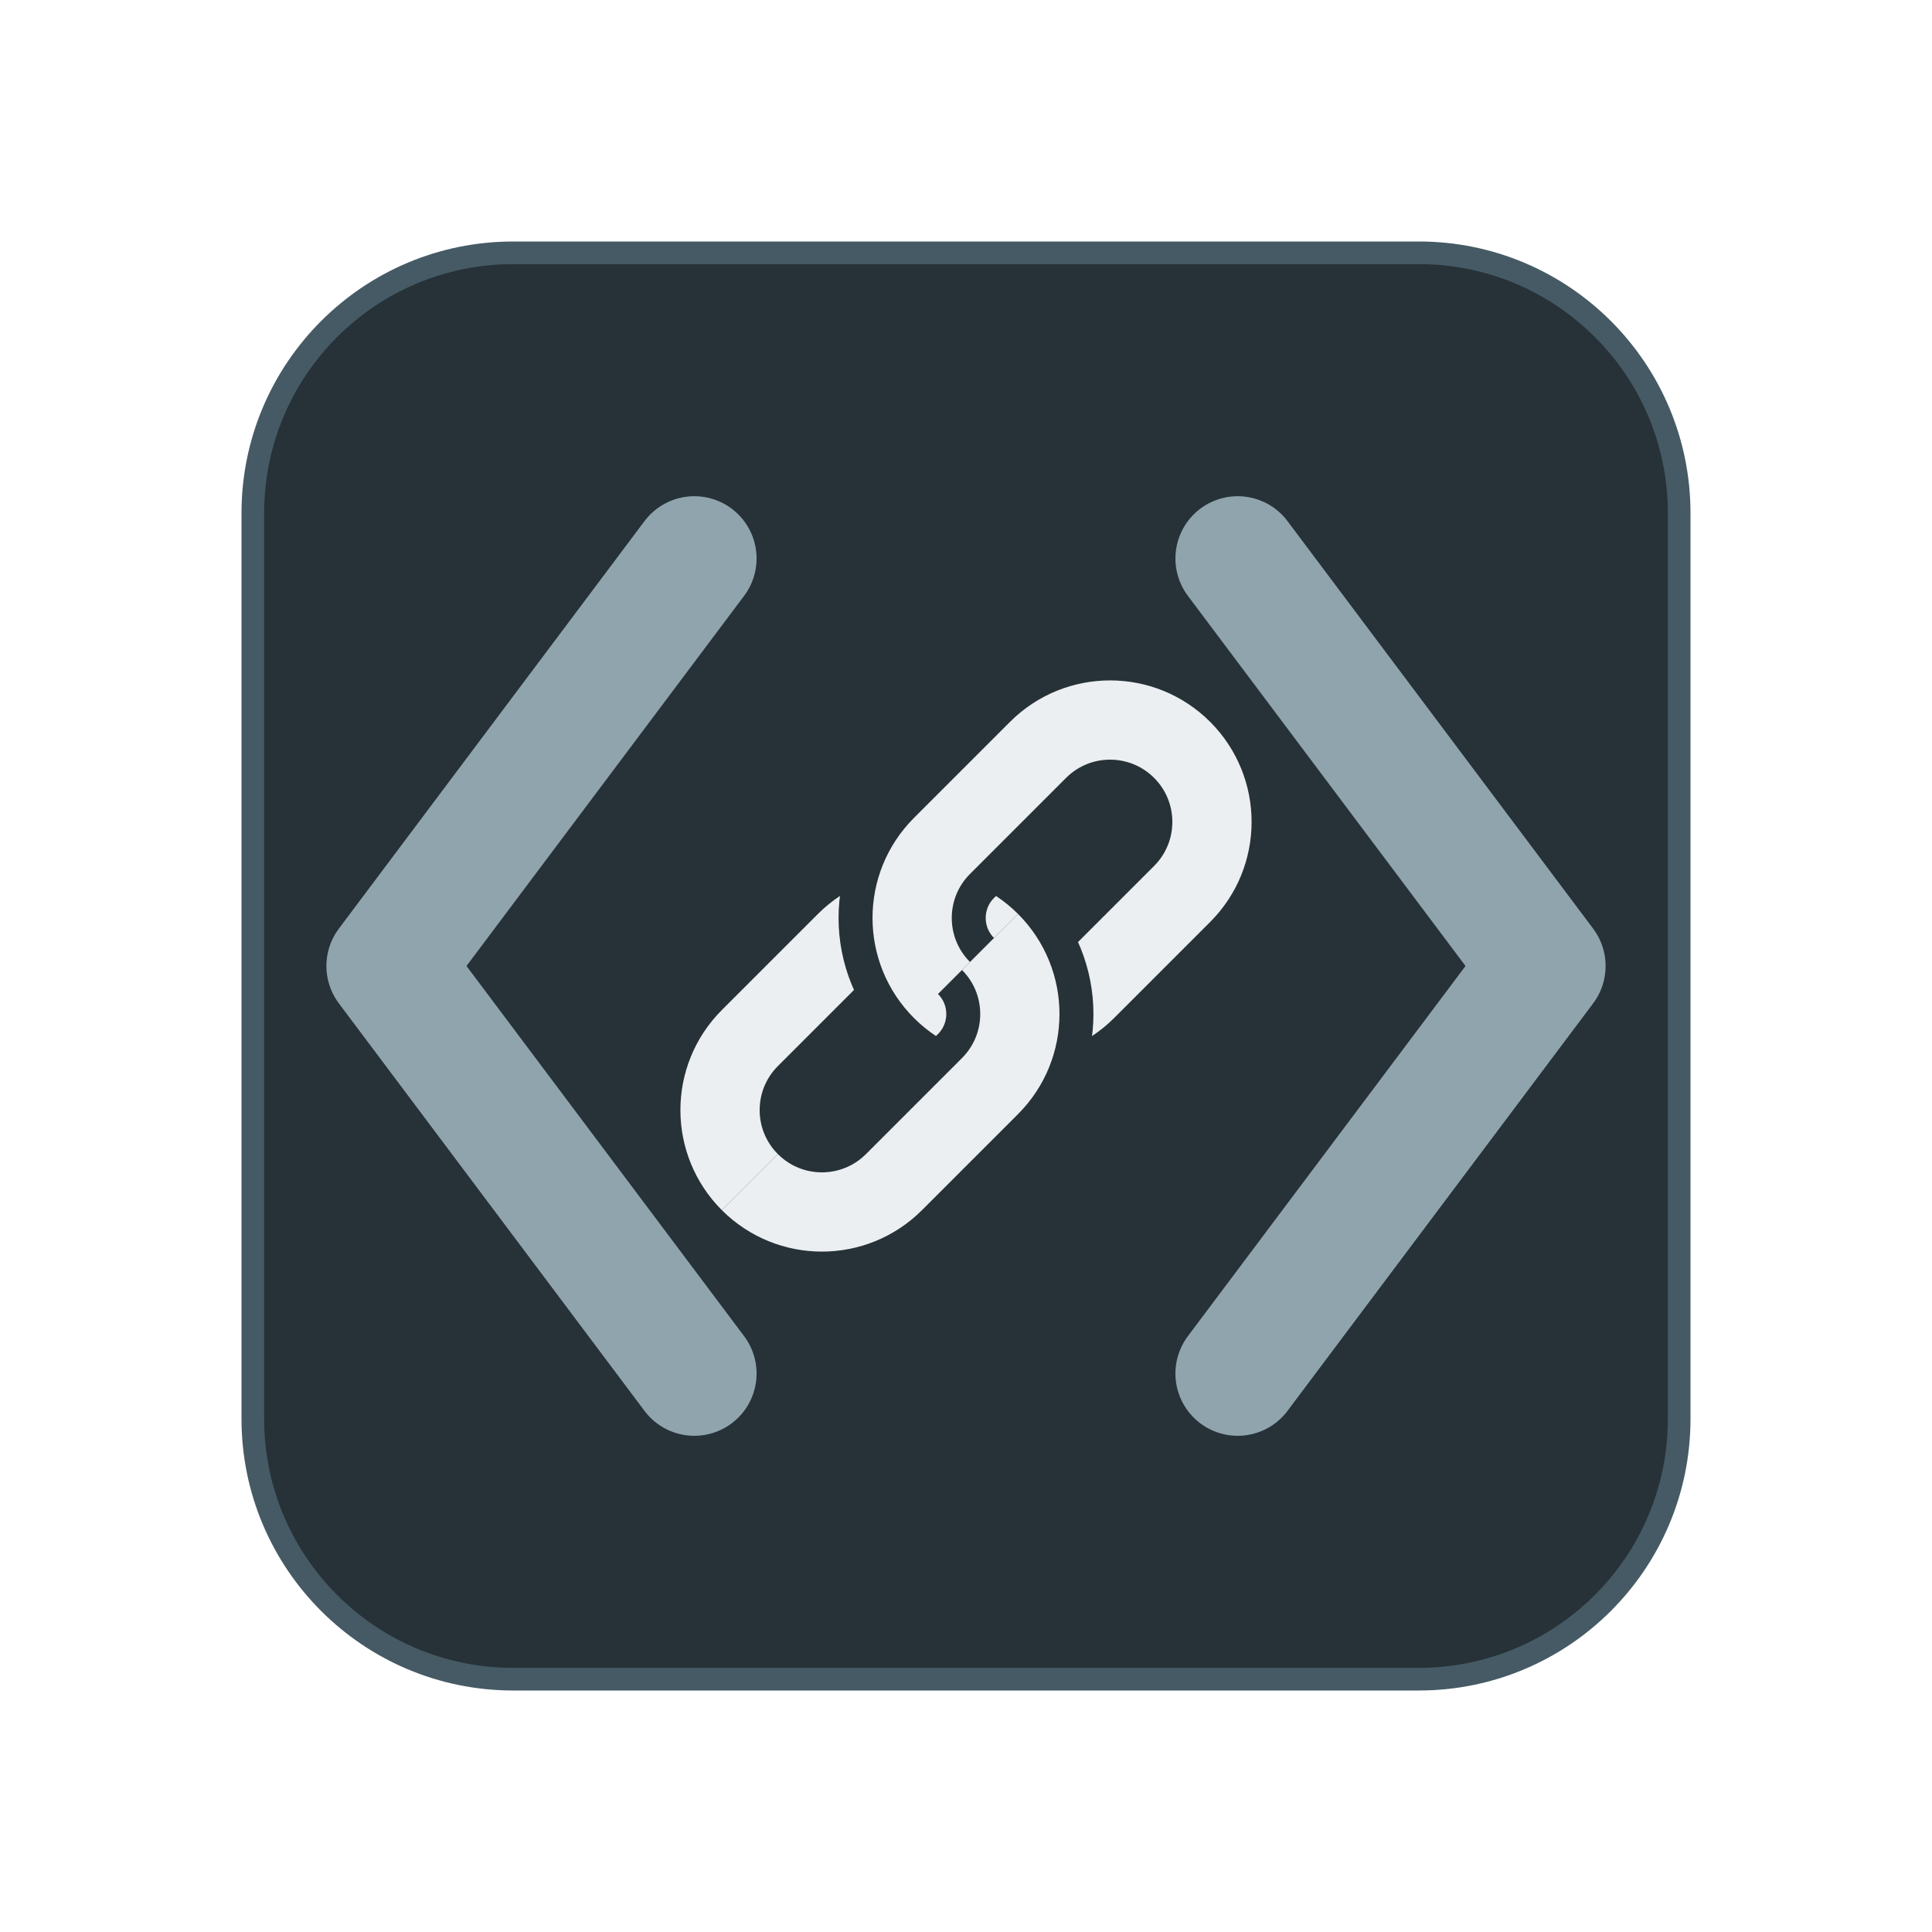
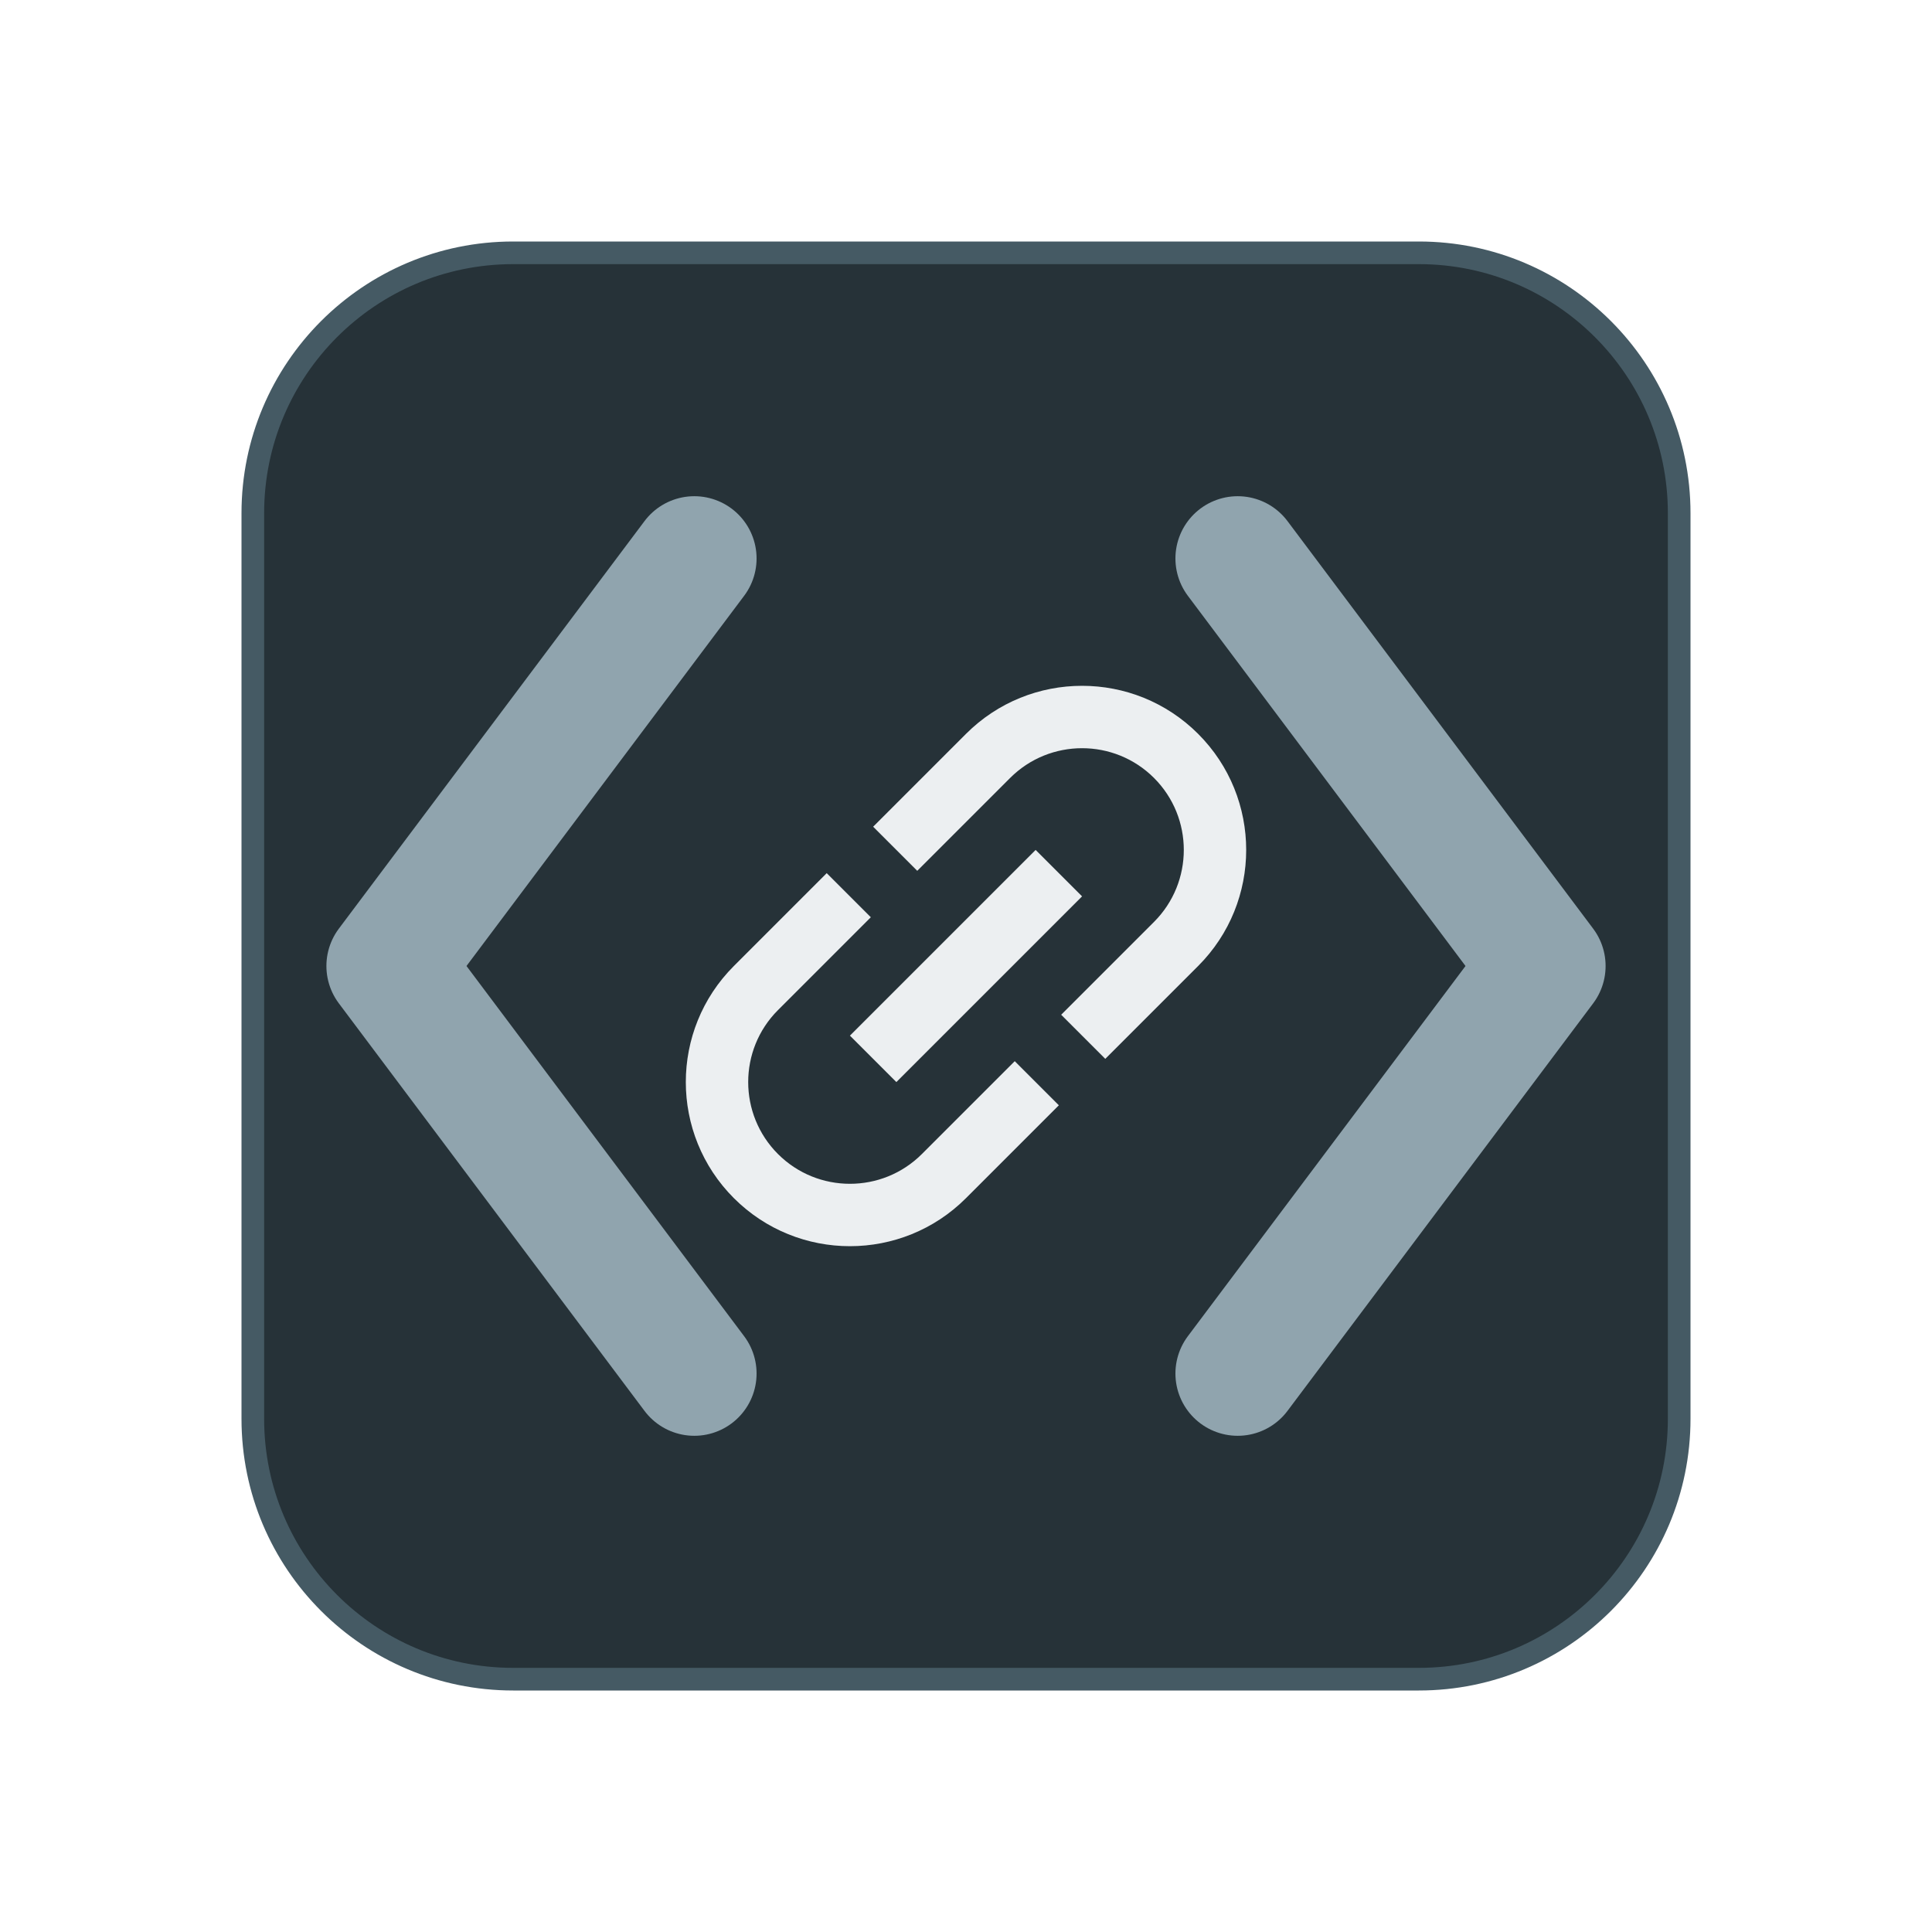
<svg xmlns="http://www.w3.org/2000/svg" viewBox="0 0 128 128">
  <g transform="translate(16 16) scale(0.75)">
-     <defs>
-       <clipPath id="lower">
-         <rect x="0" y="64" width="128" height="64" />
-       </clipPath>
-     </defs>
    <rect x="1" y="1" width="126" height="126" rx="23" fill="#263238" stroke="#455a64" stroke-width="2" />
    <g fill="none" stroke="#90a4ae" stroke-width="11" stroke-linecap="round" stroke-linejoin="round">
      <polyline points="40,28 13,64 40,100" />
      <polyline points="88,28 115,64 88,100" />
    </g>
-     <g transform="rotate(-45 64 64)" fill="none" stroke-linecap="round">
-       <rect x="37" y="55" width="30" height="18" rx="9" stroke="#eceff1" stroke-width="7" />
-       <rect x="61" y="55" width="30" height="18" rx="9" stroke="#263238" stroke-width="13" />
-       <rect x="61" y="55" width="30" height="18" rx="9" stroke="#eceff1" stroke-width="7" />
-       <g clip-path="url(#lower)">
-         <rect x="37" y="55" width="30" height="18" rx="9" stroke="#263238" stroke-width="13" />
-         <rect x="37" y="55" width="30" height="18" rx="9" stroke="#eceff1" stroke-width="7" />
-       </g>
-     </g>
+     <path transform="translate(64 64) rotate(-45) scale(2.9) translate(-12 -12)" fill="#eceff1" d="M3.9 12c0-1.71 1.39-3.1 3.1-3.1h4V7H7c-2.76 0-5 2.24-5 5s2.24 5 5 5h4v-1.9H7c-1.71 0-3.1-1.39-3.1-3.1zM8 13h8v-2H8v2zm9-6h-4v1.9h4c1.71 0 3.1 1.39 3.1 3.1s-1.39 3.1-3.1 3.1h-4V17h4c2.76 0 5-2.24 5-5s-2.24-5-5-5z" />
  </g>
</svg>
